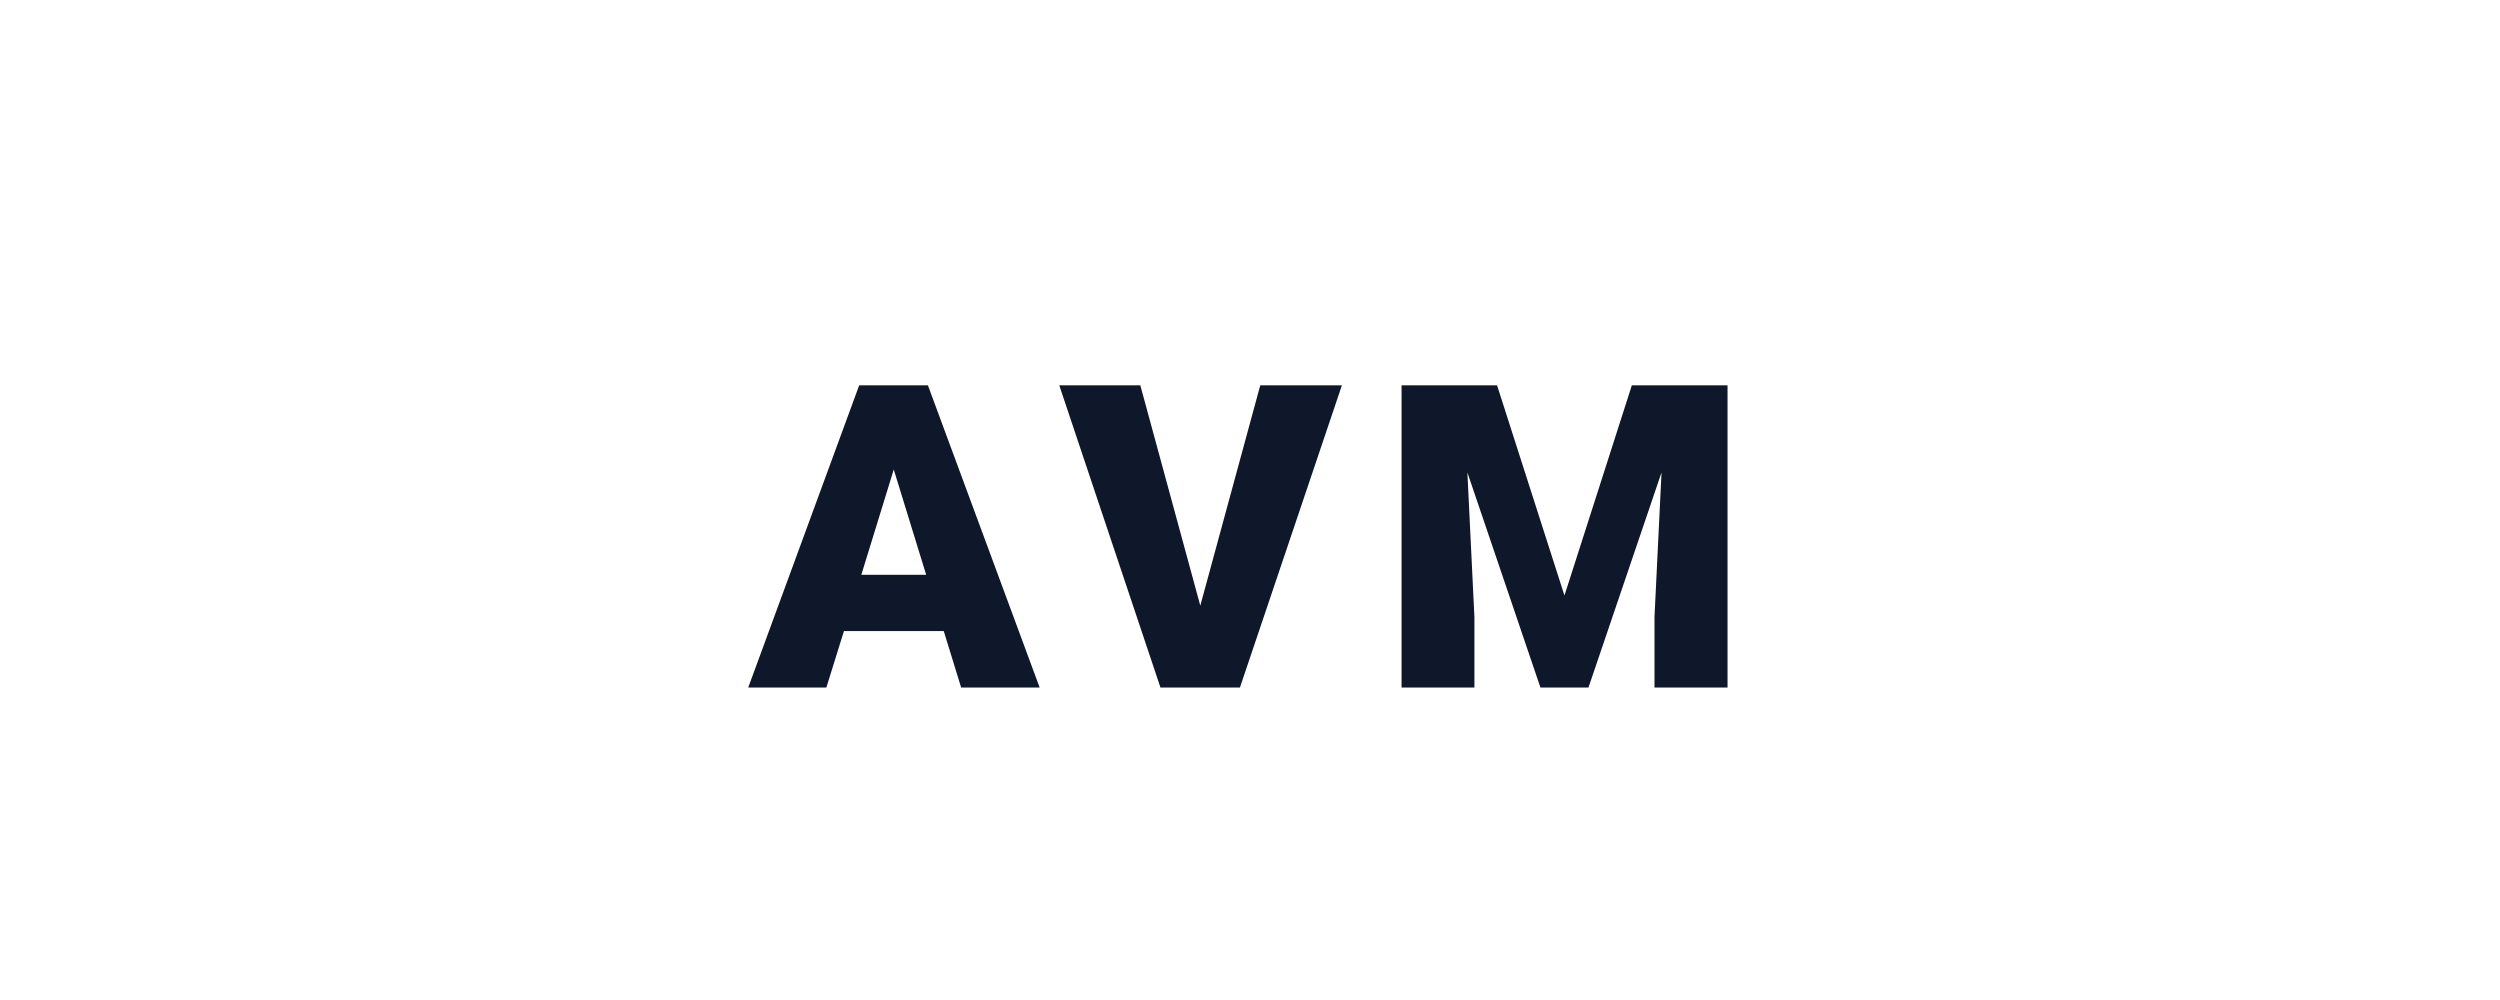
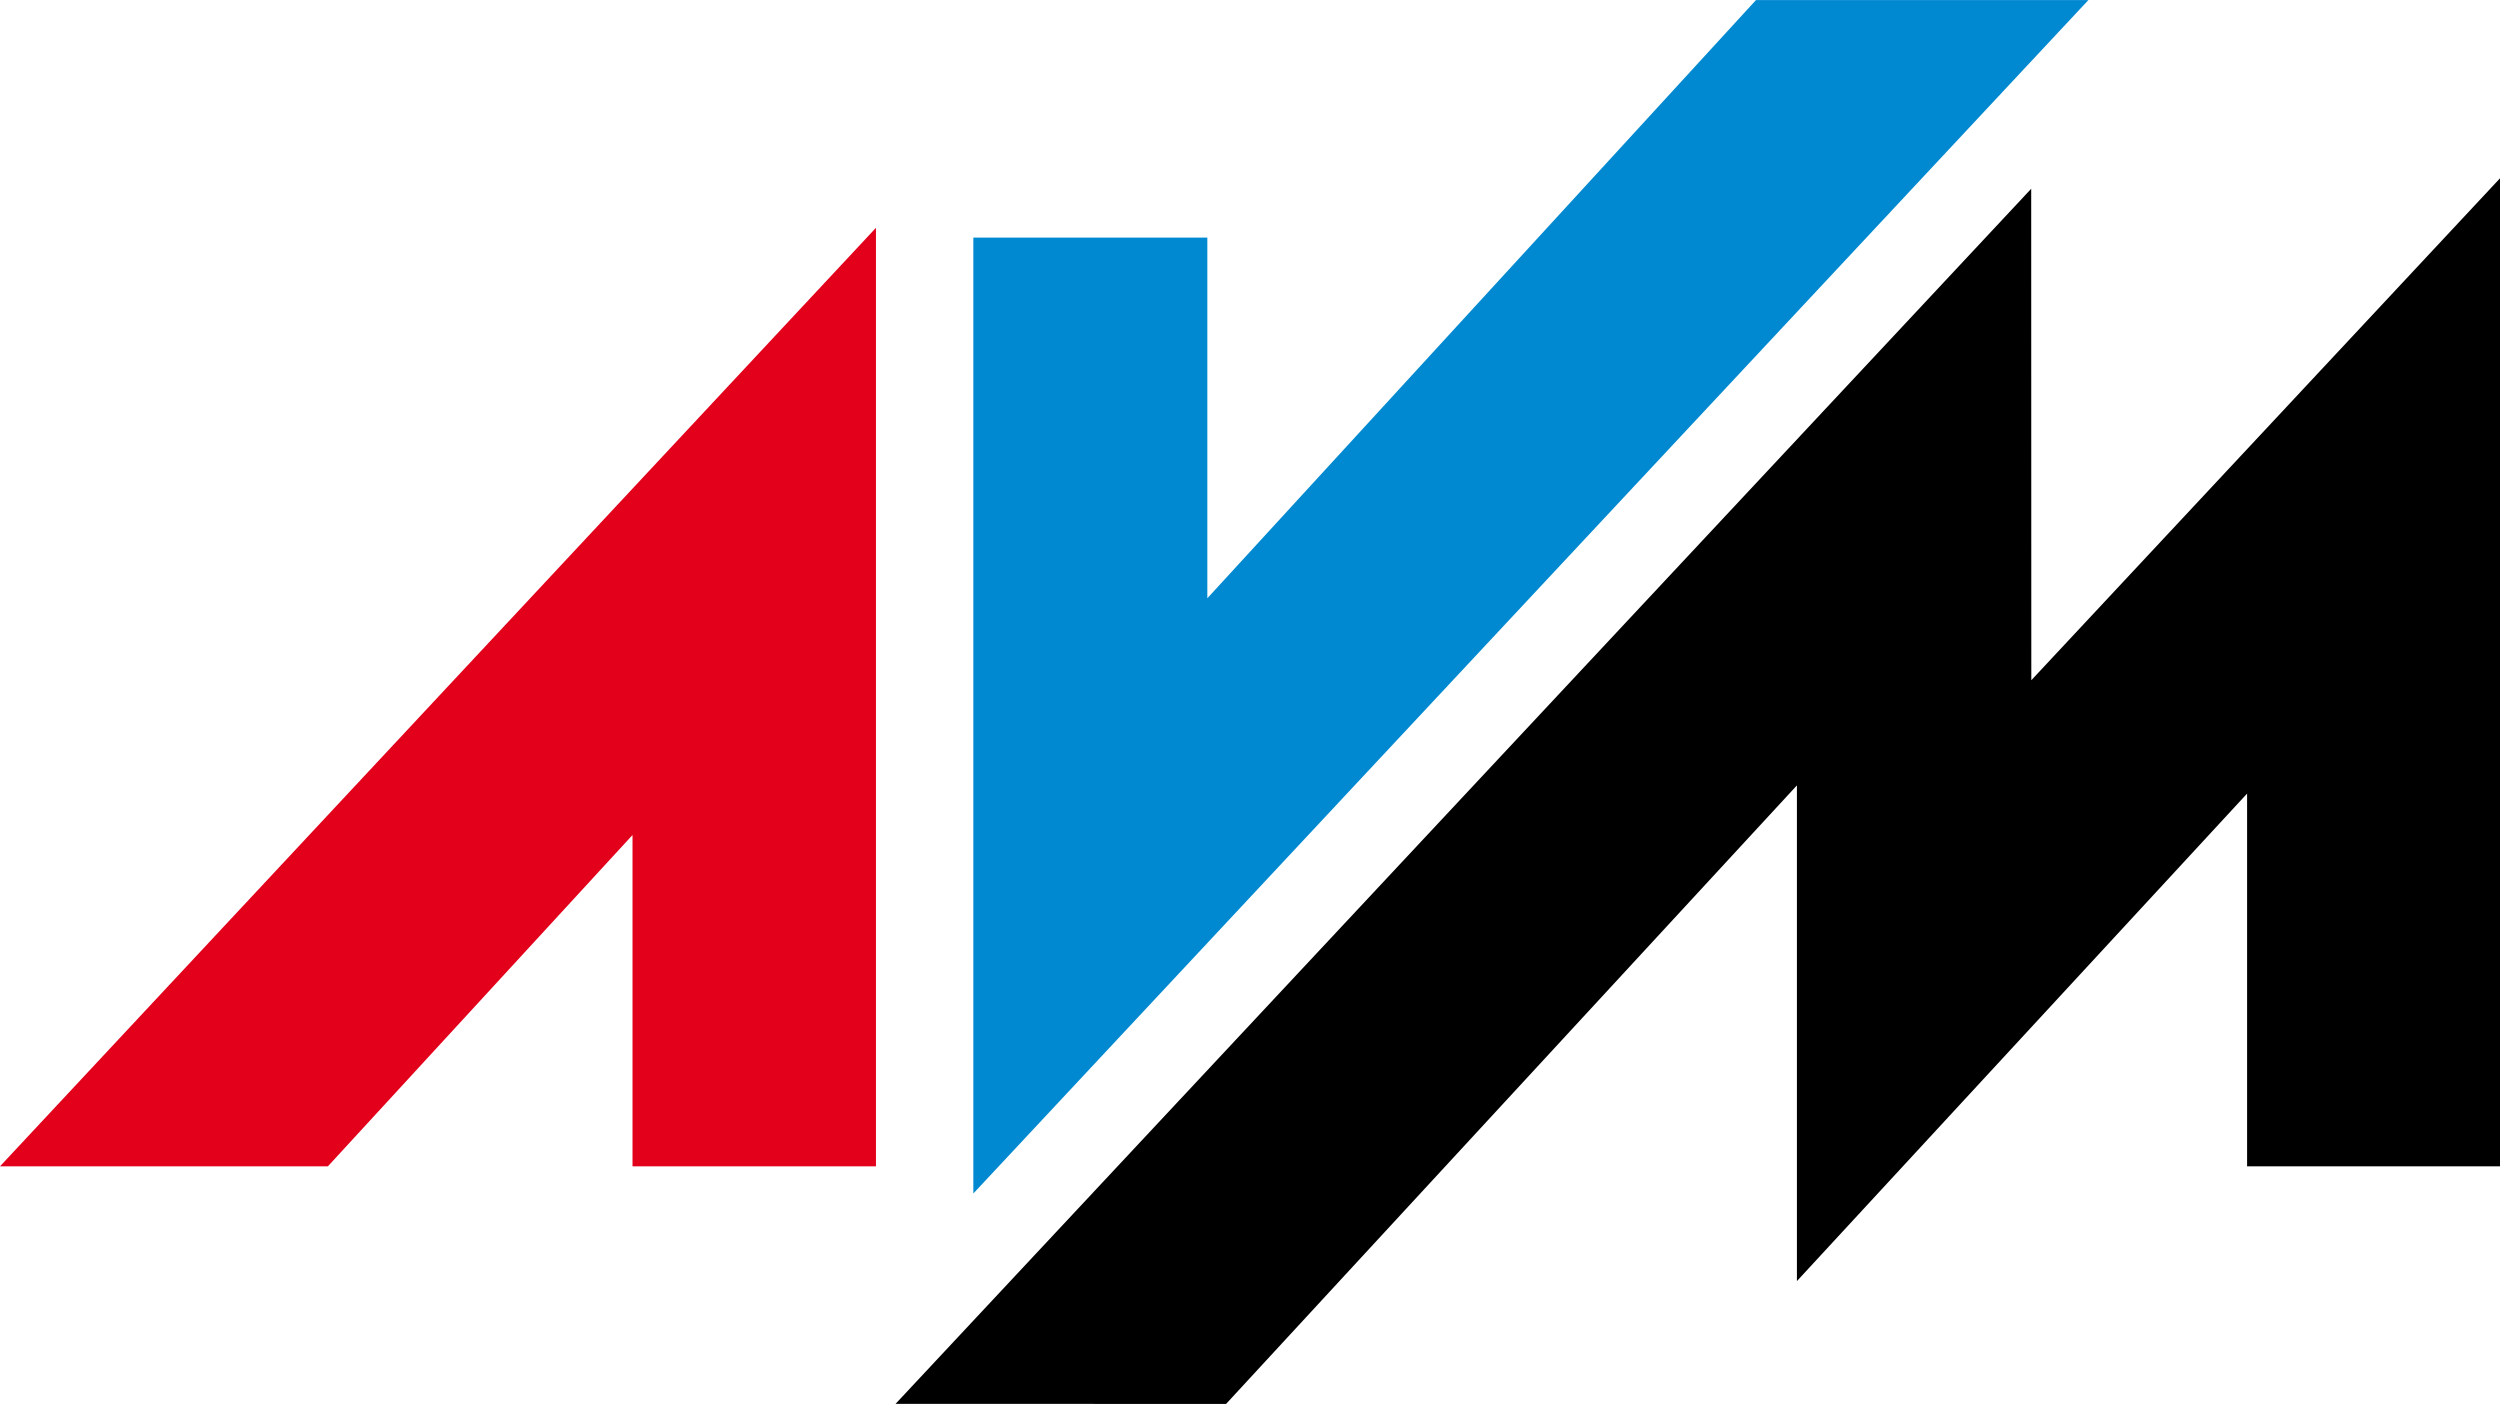
- <svg xmlns="http://www.w3.org/2000/svg" viewBox="0 0 200 80" role="img" aria-label="AVM">
-   <text x="100" y="55" text-anchor="middle" font-family="-apple-system, BlinkMacSystemFont, 'Segoe UI', Roboto, sans-serif" font-size="34" font-weight="800" letter-spacing="3" fill="#0f172a">AVM</text>
+ <svg xmlns="http://www.w3.org/2000/svg" height="1404" viewBox="0 0.155 243.751 136.875" width="2500">
+   <path d="M31.97 113.864l29.7-32.302v32.302h23.736V22.358L0 113.864z" fill="#e2001a" />
+   <path d="M117.716 23.314H94.9v93.2L203.618.155h-32.41l-53.492 58.324z" fill="#0089d1" />
+   <path d="M175.2 125.053l43.892-47.532v36.343h24.659V17.53l-45.697 48.939-.011-47.918L87.316 137.025l32.227.005L175.2 76.723z" />
</svg>
